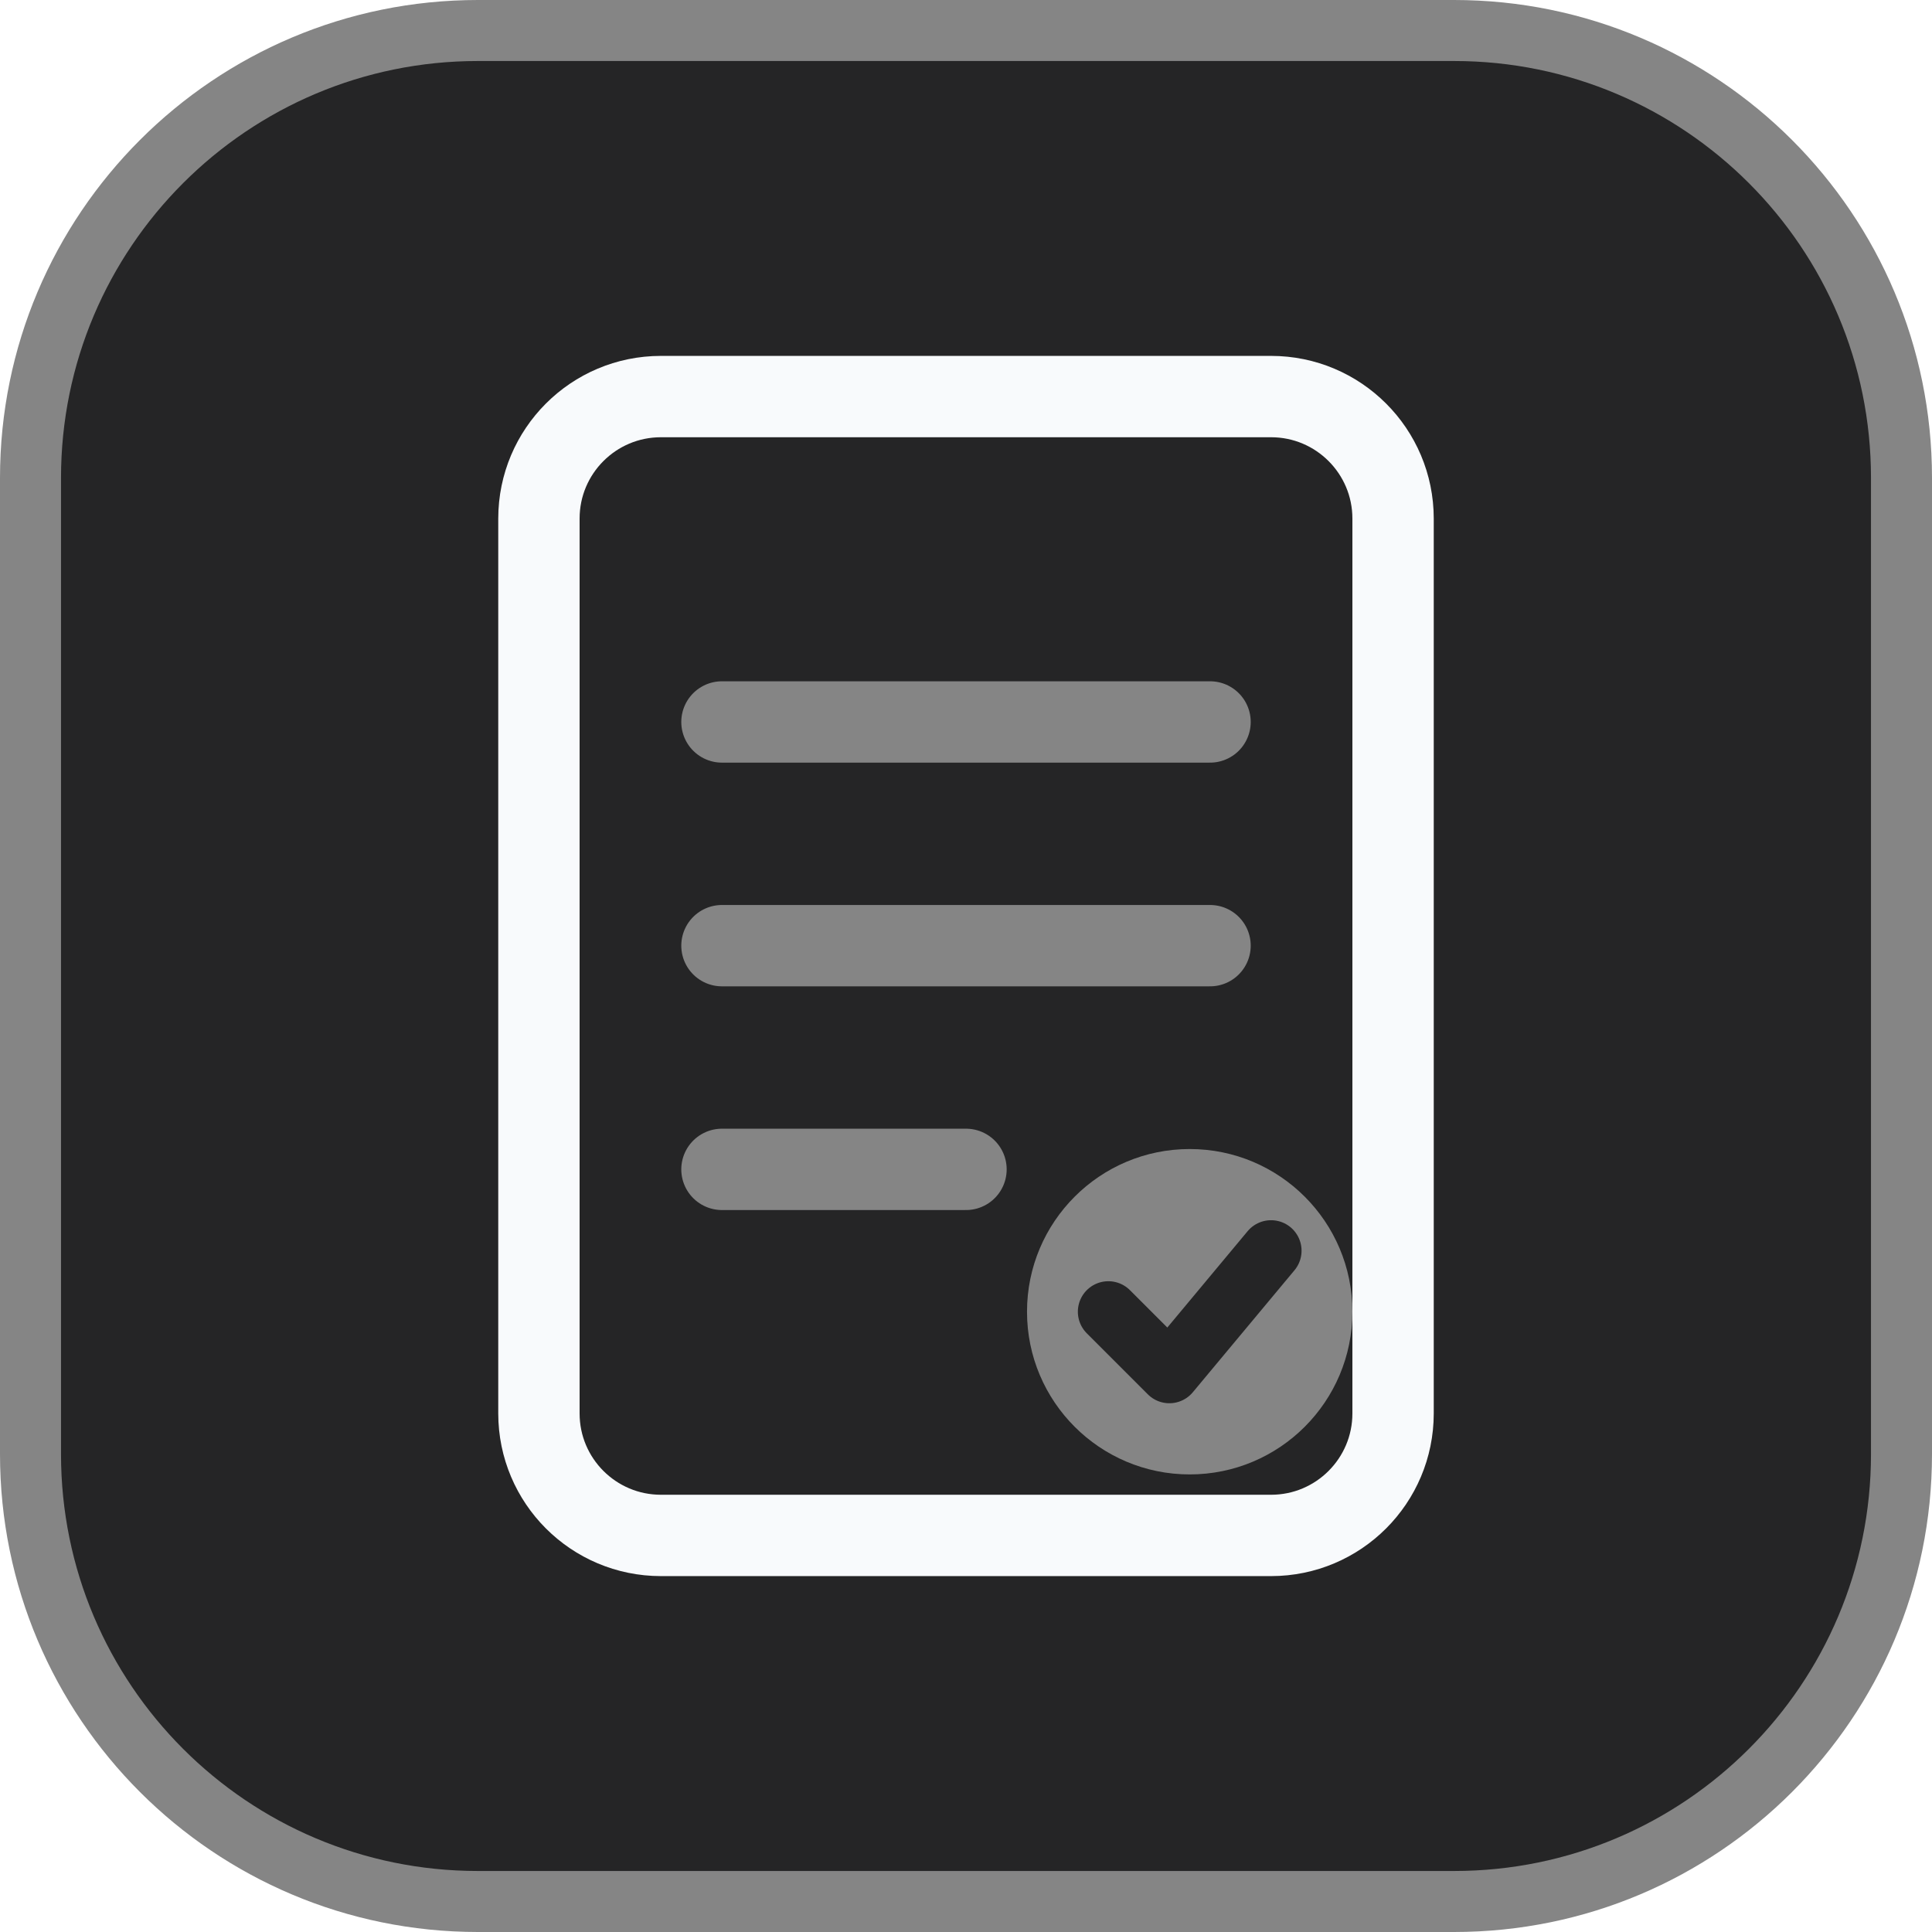
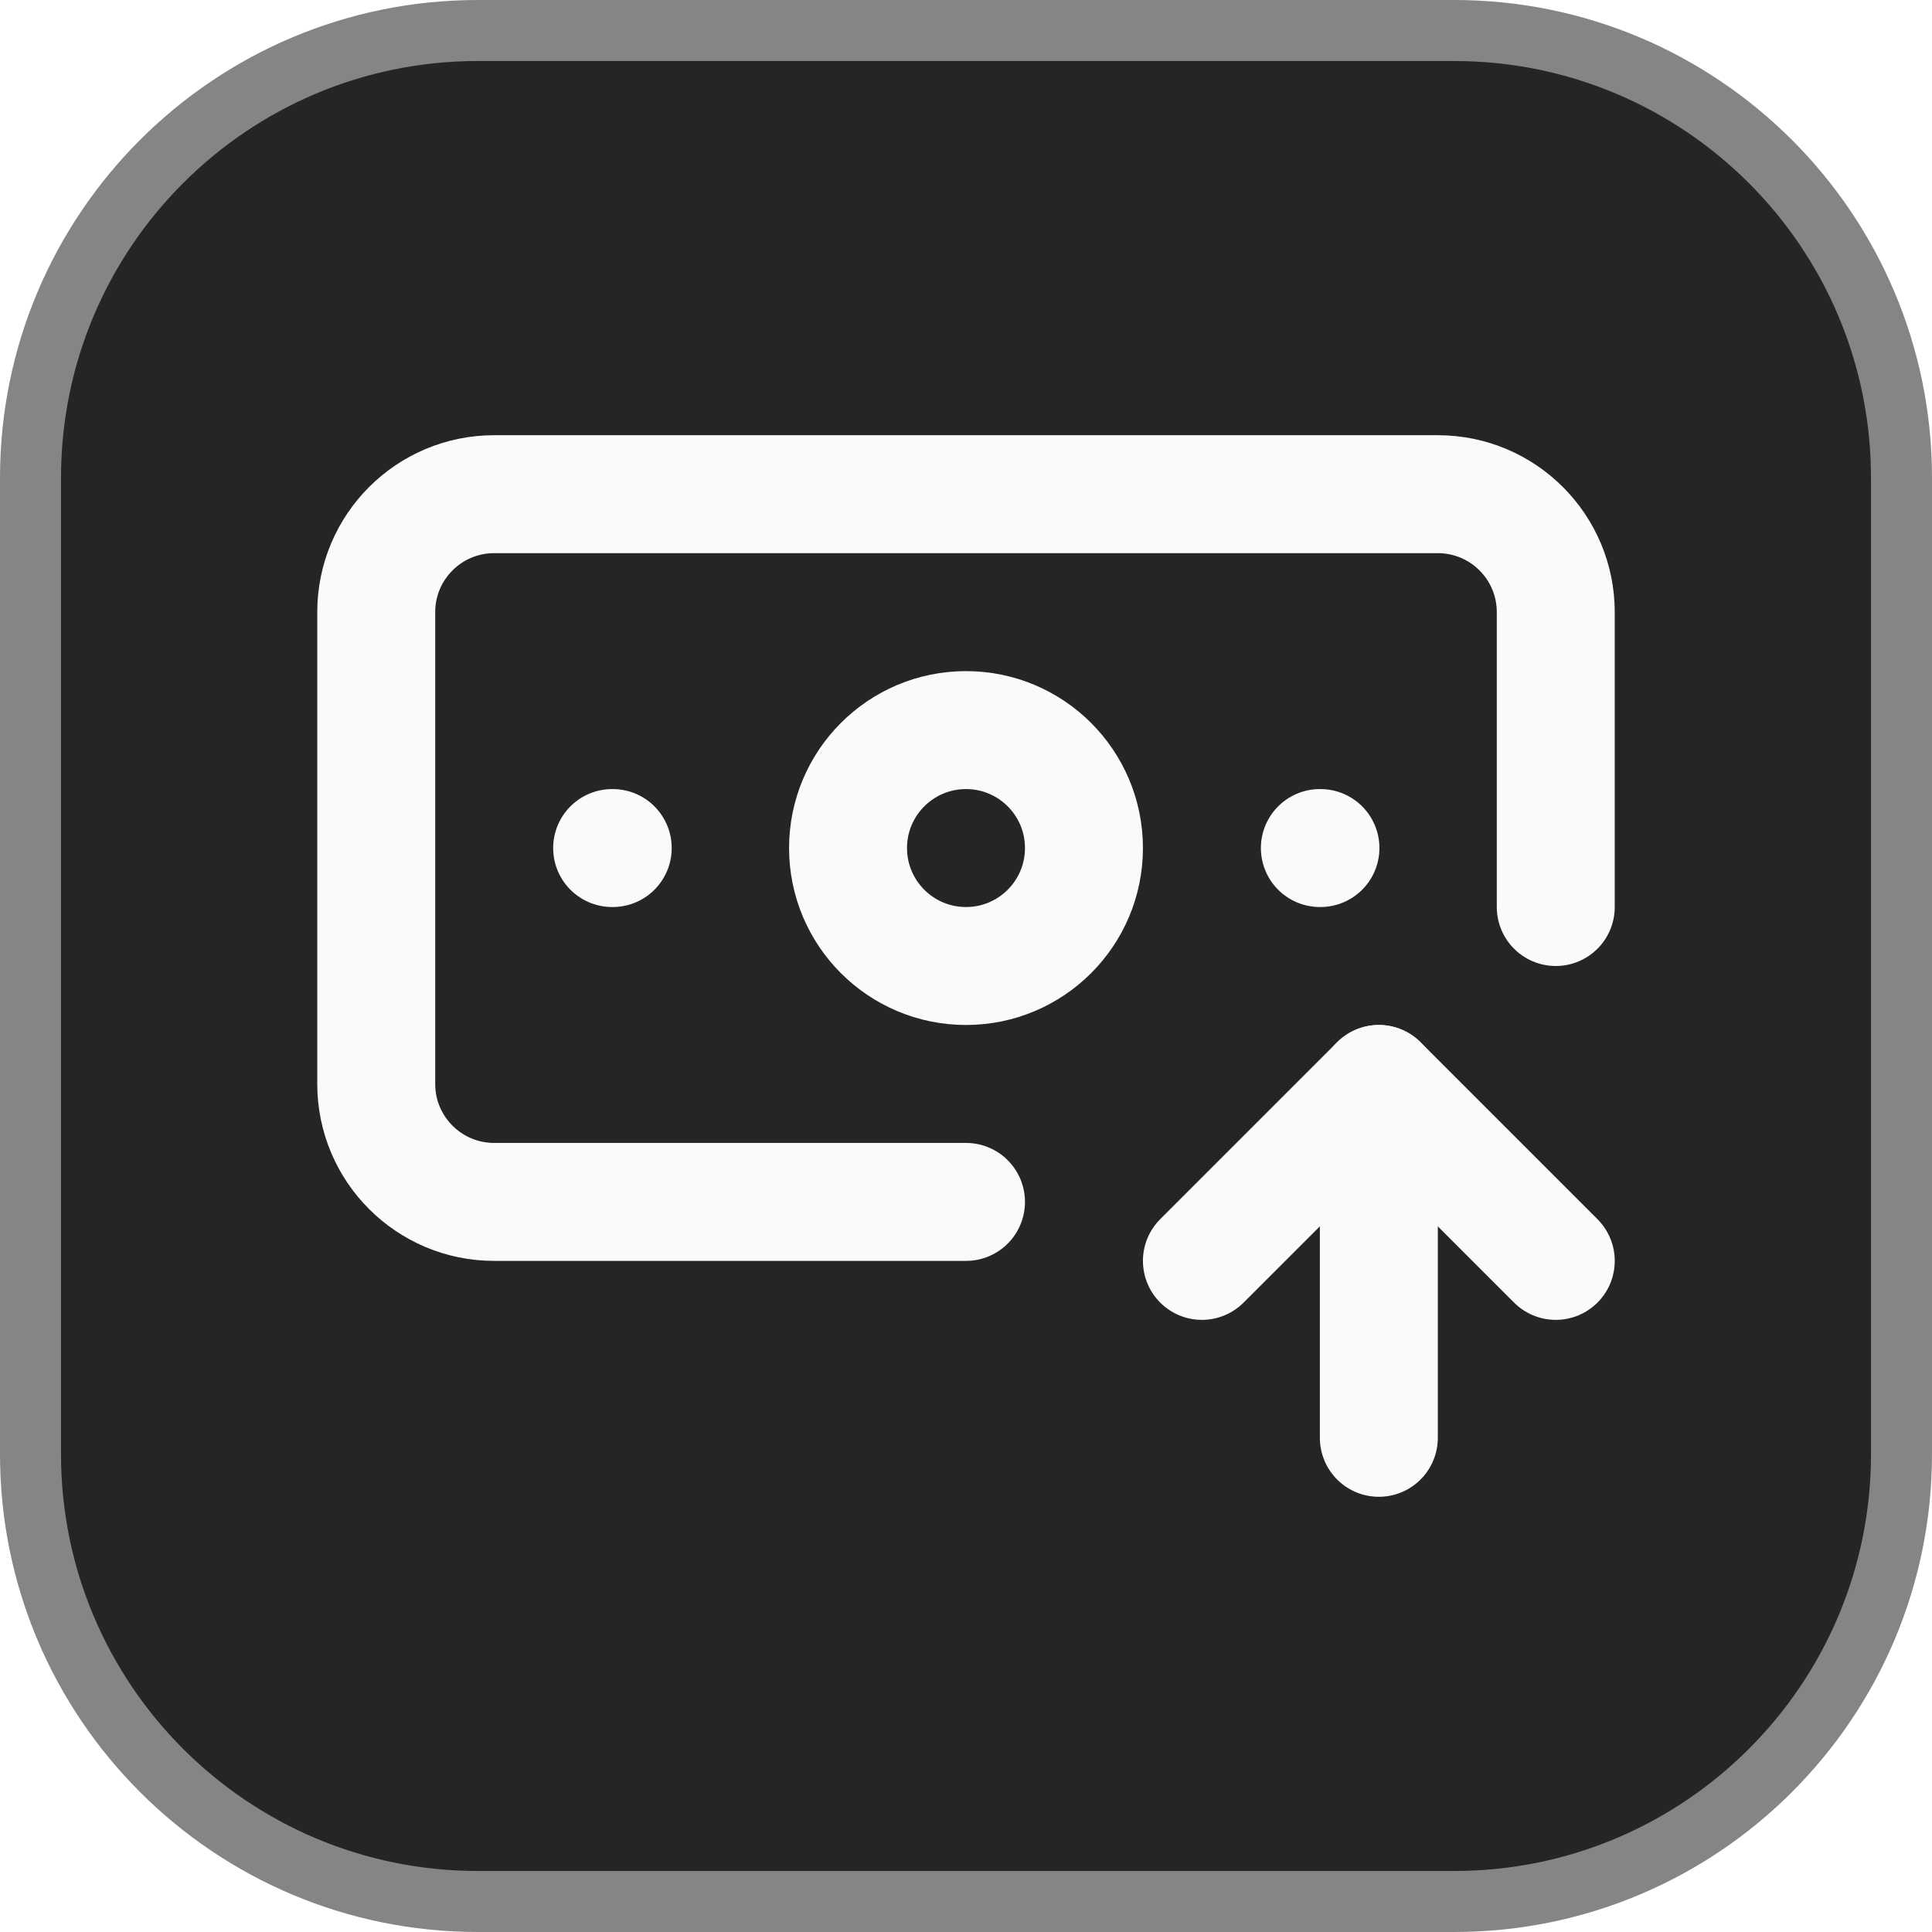
<svg xmlns="http://www.w3.org/2000/svg" width="28" height="28" viewBox="-1.5 -1.5 95 95" fill="none" stroke-linecap="round" stroke-linejoin="round">
  <rect x="0" y="0" width="92" height="92" rx="22" fill="#252526" stroke="#858585" stroke-width="3" />
-   <rect x="25" y="18" width="42" height="56" rx="6" stroke="#f8fafc" stroke-width="4" />
-   <path d="M34 34h24M34 45h24M34 56h12" stroke="#858585" stroke-width="4" />
-   <circle cx="57" cy="63" r="8" fill="#858585" stroke="none" />
-   <path d="M53 63l3 3 5-6" stroke="#252526" stroke-width="3" />
+   <g transform="translate(11.2 5.4) scale(2.9)" fill="none" stroke="#f8fafc" stroke-width="2" stroke-linecap="round" stroke-linejoin="round">
+     <path d="M12 18H4a2 2 0 0 1-2-2V8a2 2 0 0 1 2-2h16a2 2 0 0 1 2 2v5" />
+     <path d="M18 12h.01" />
+     <path d="M19 22v-6" />
+     <path d="m22 19-3-3-3 3" />
+     <path d="M6 12h.01" />
+     <circle cx="12" cy="12" r="2" />
+   </g>
</svg>
